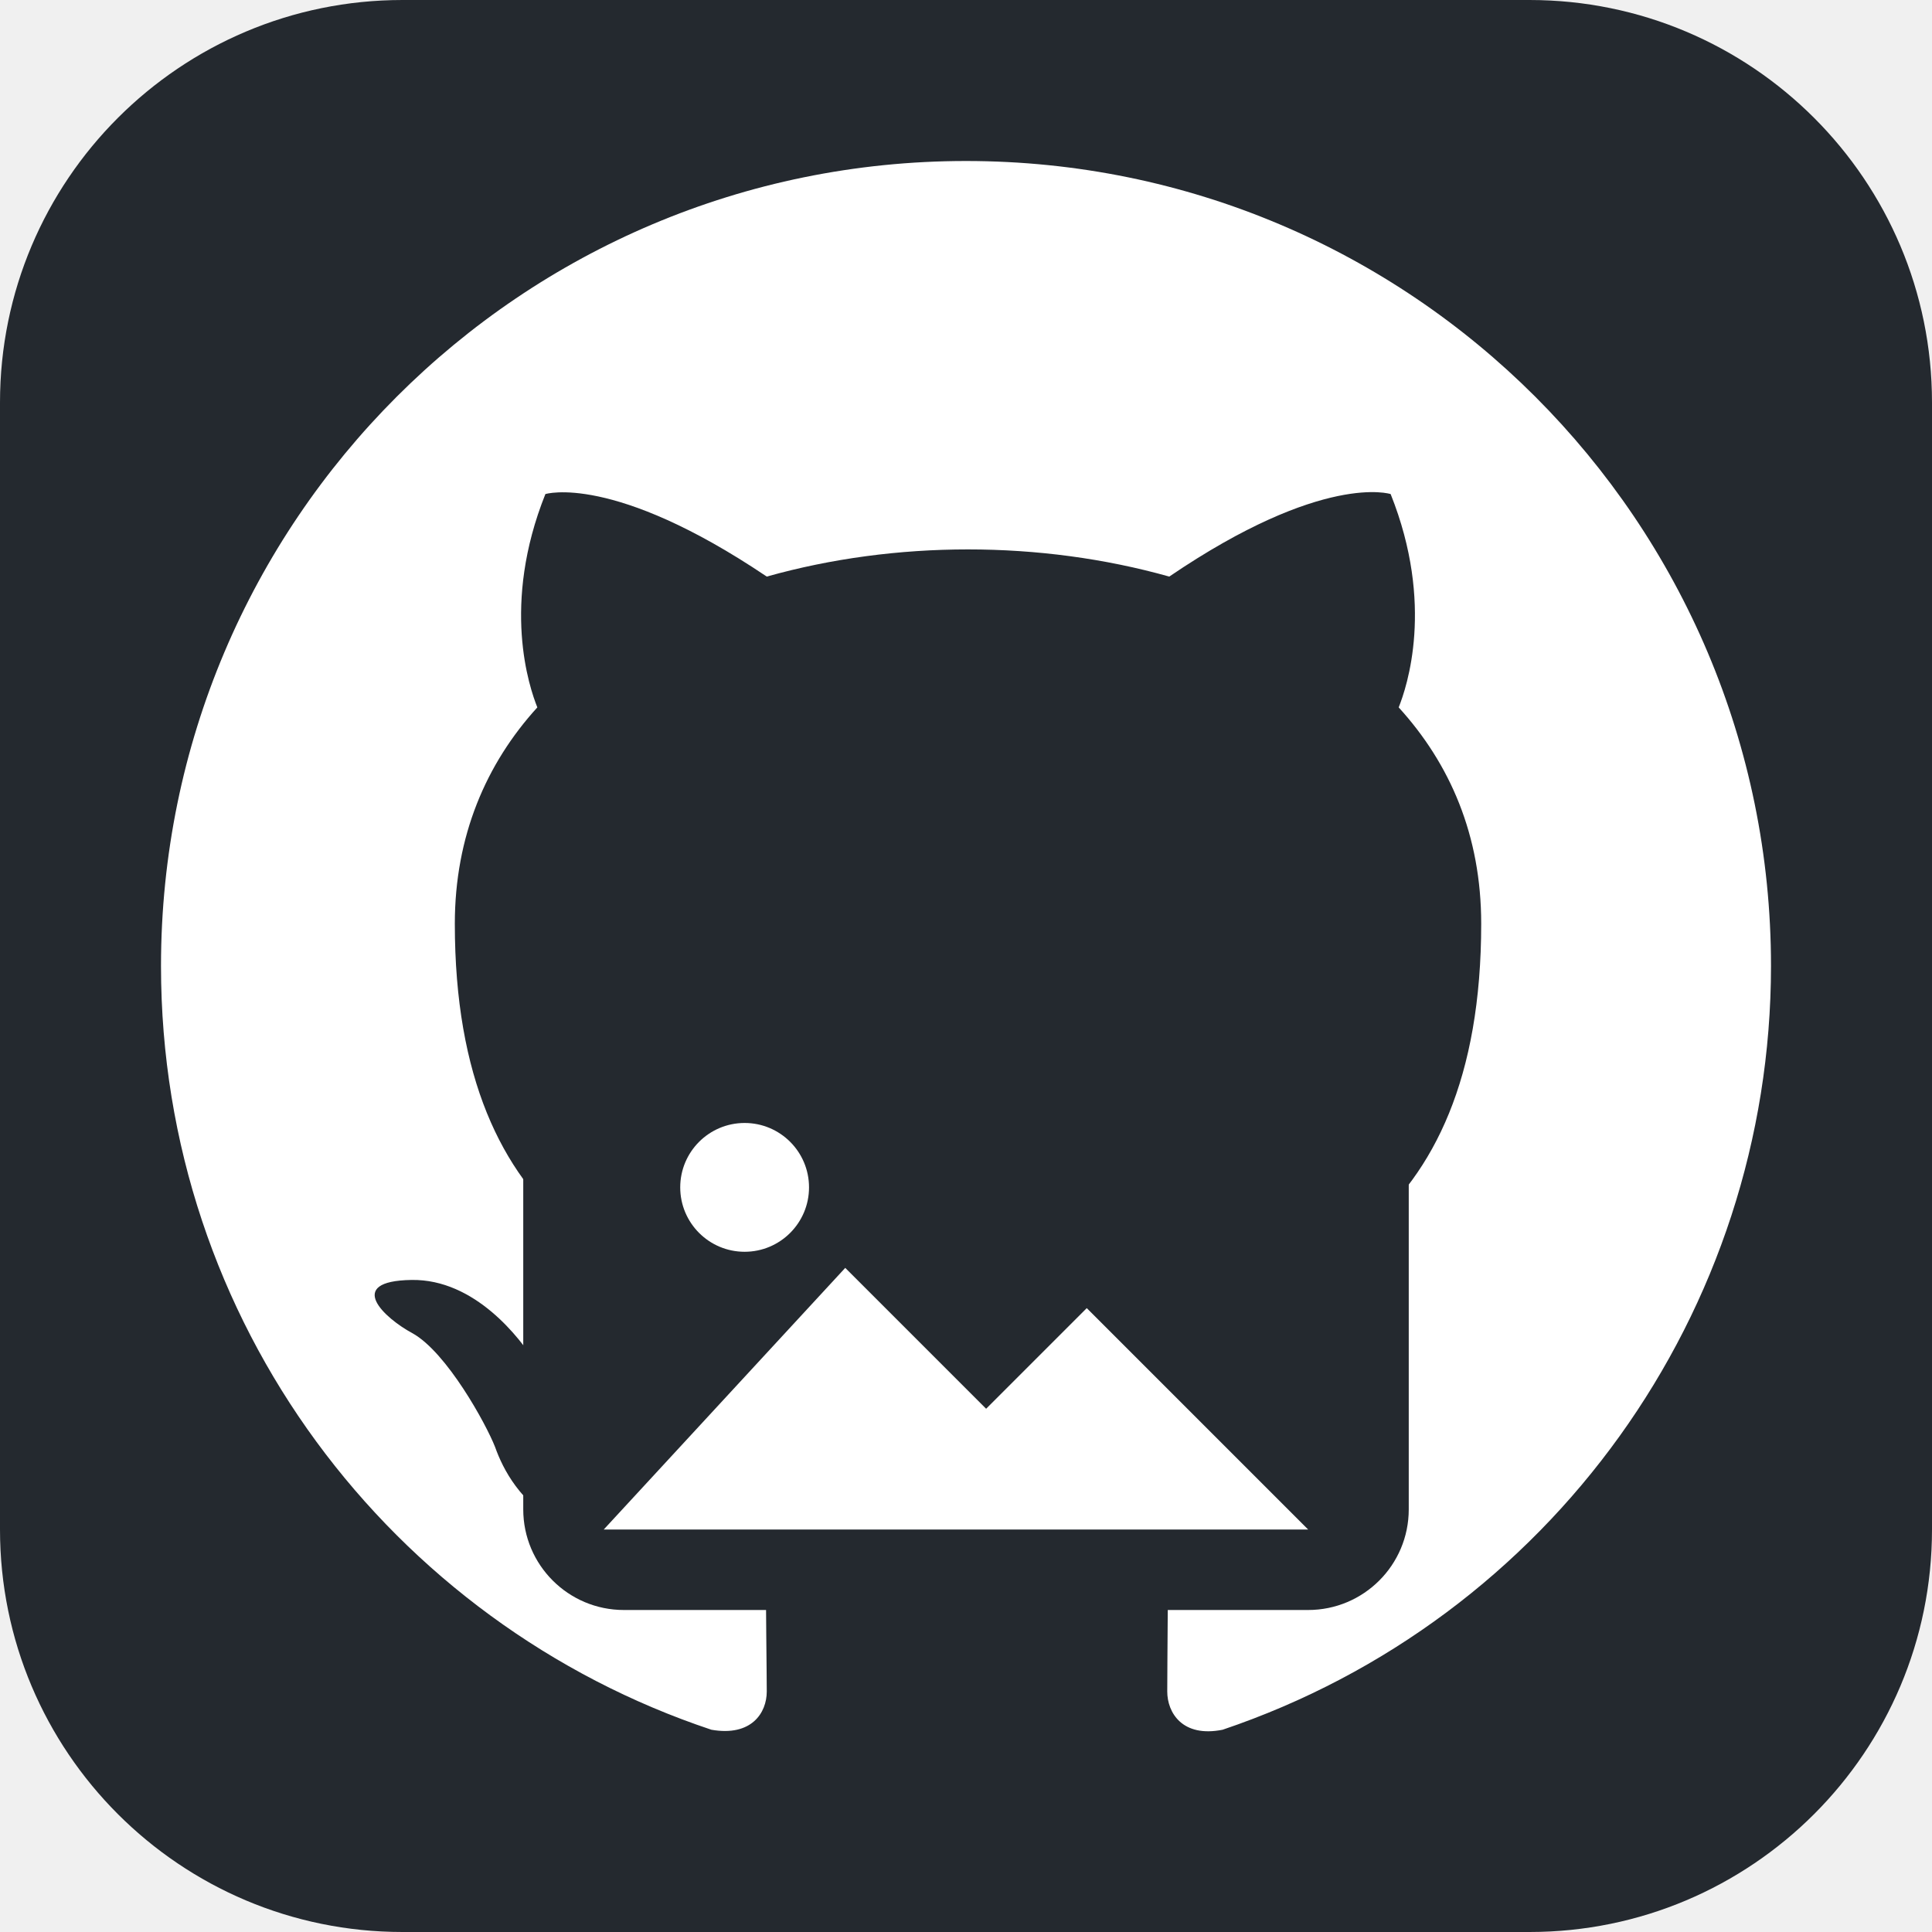
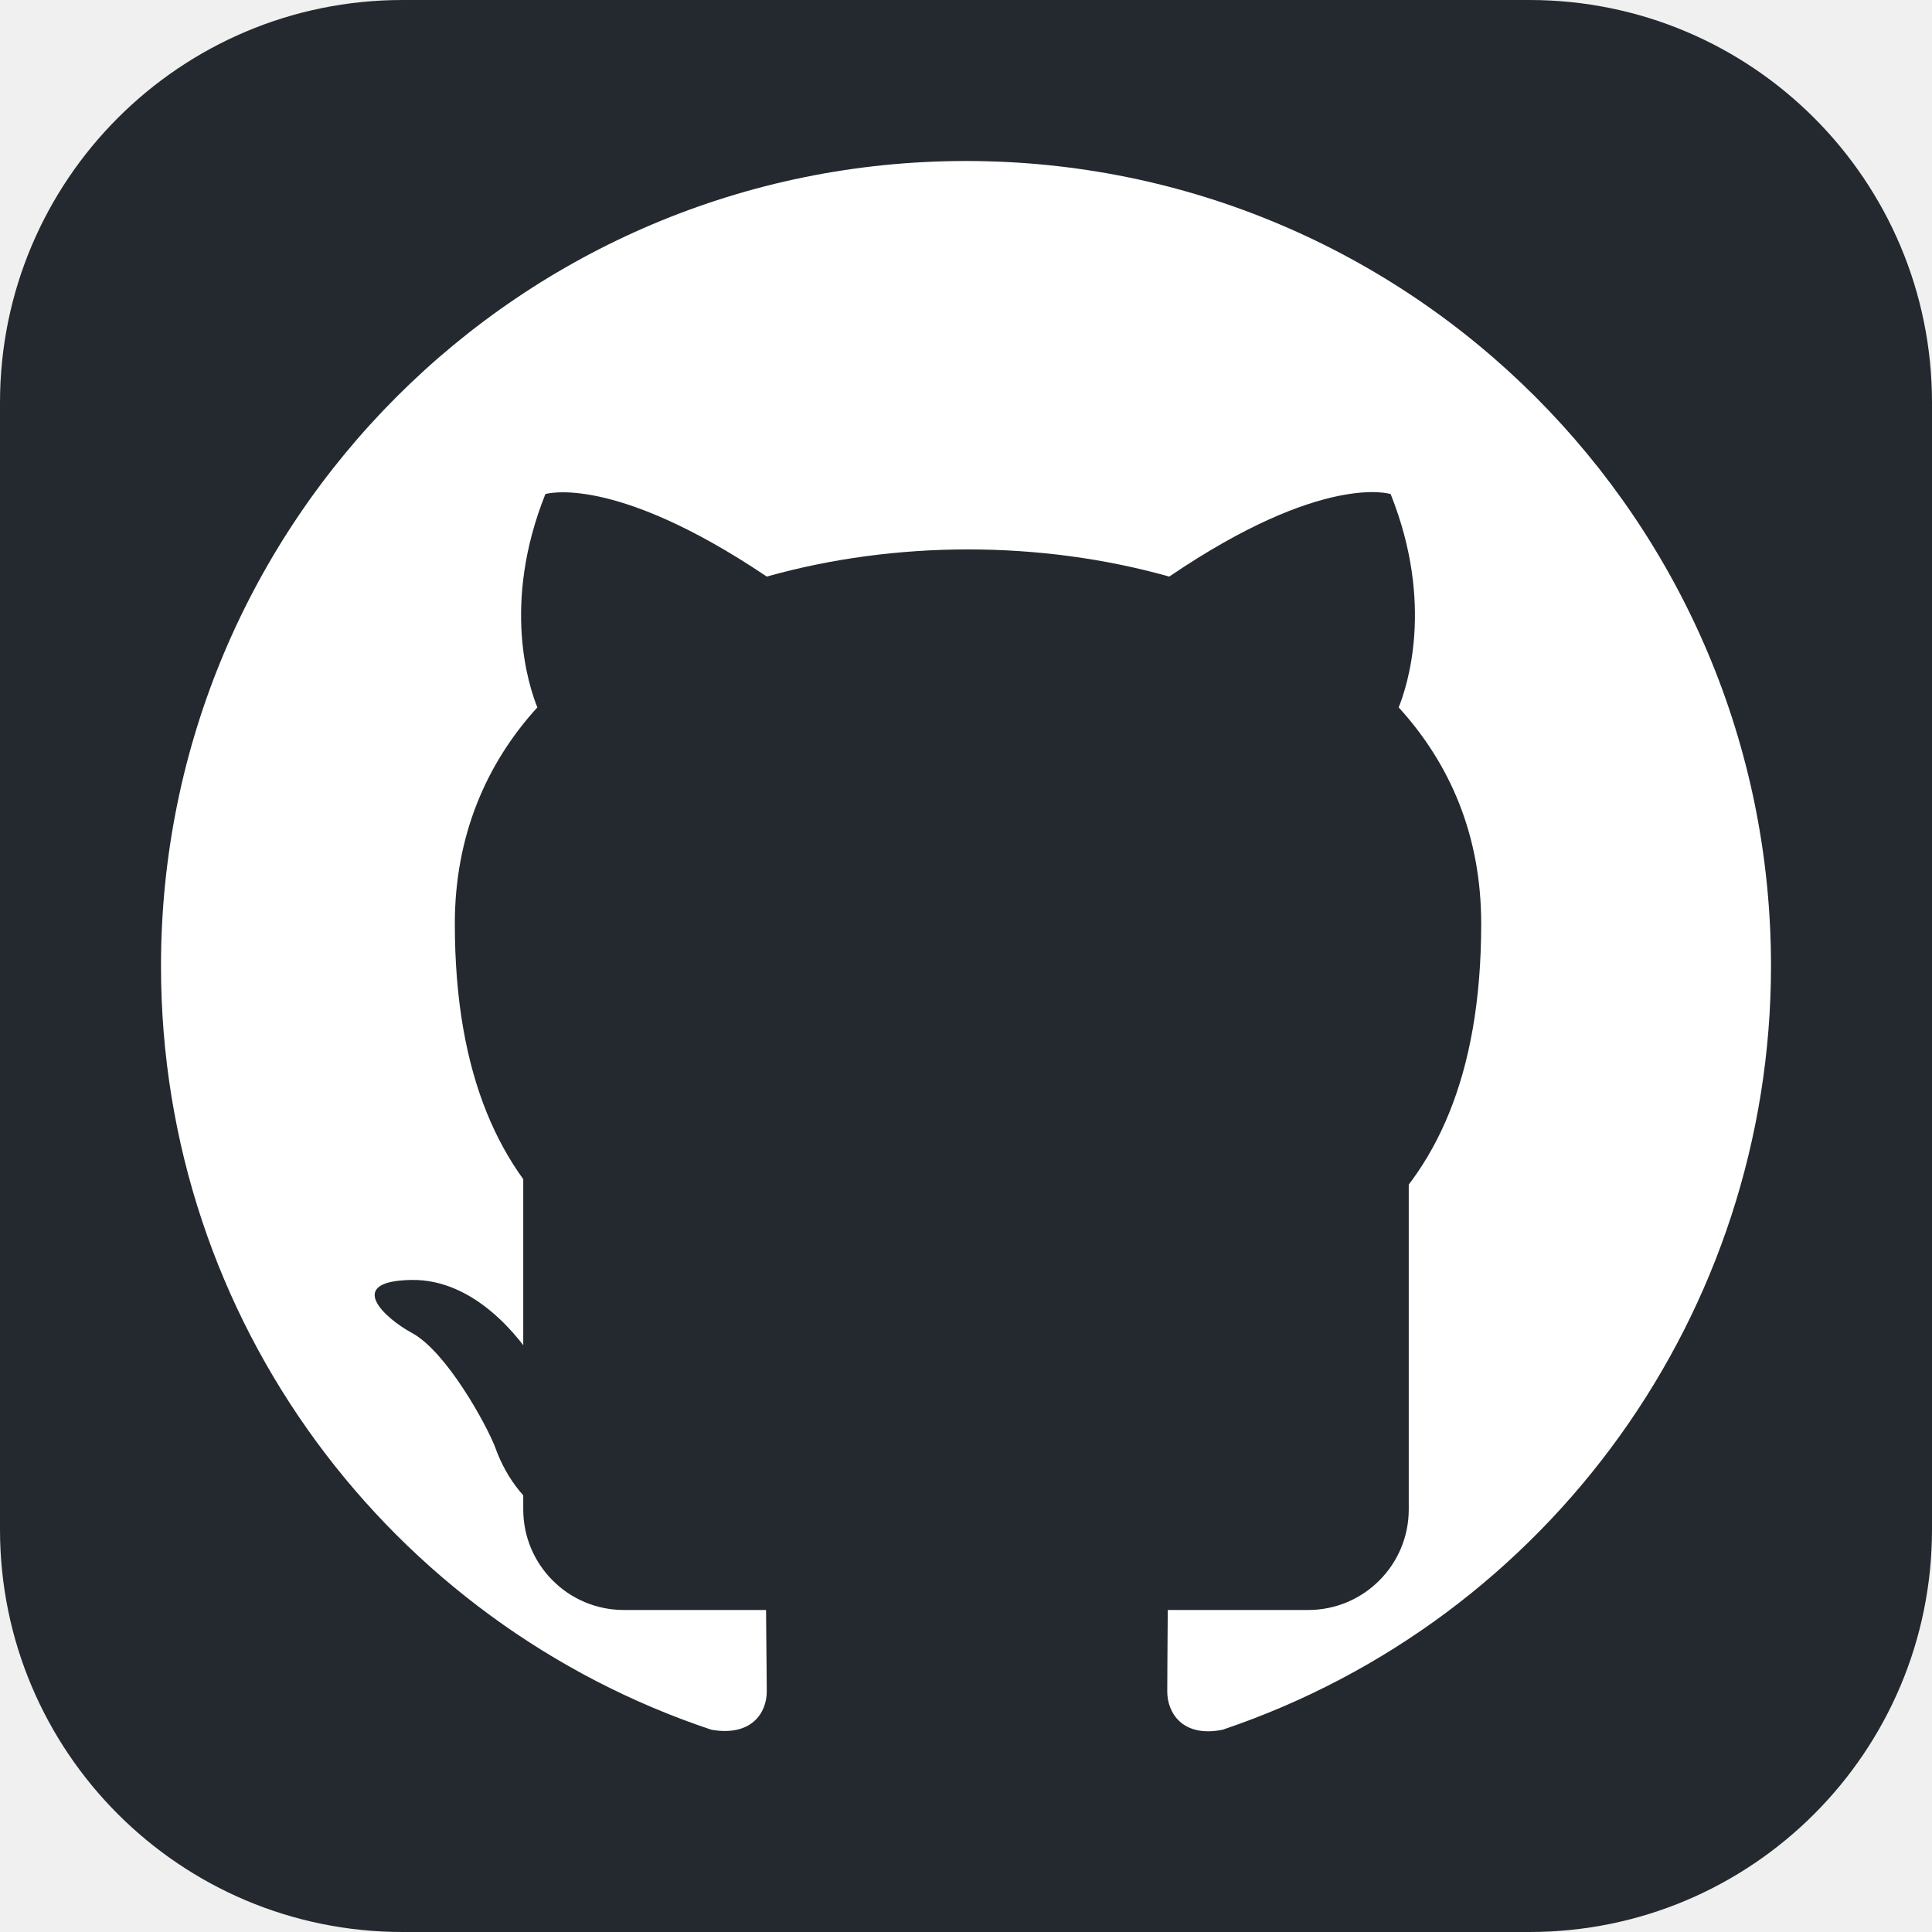
<svg xmlns="http://www.w3.org/2000/svg" viewBox="0 0 96 96">
  <rect width="96" height="96" rx="20" fill="#24292f" />
  <g transform="translate(8 8) scale(5)">
    <path d="M8 0C3.58 0 0 3.58 0 8c0 3.54 2.29 6.53 5.47 7.59.4.07.55-.17.55-.38 0-.19-.01-.82-.01-1.49-2.01.37-2.53-.49-2.69-.94-.09-.23-.48-.94-.82-1.13-.28-.15-.68-.52-.01-.53.63-.01 1.08.58 1.23.82.72 1.21 1.87.87 2.33.66.07-.52.28-.87.51-1.07-1.78-.2-3.64-.89-3.64-3.95 0-.87.31-1.59.82-2.15-.08-.2-.36-1.02.08-2.12 0 0 .67-.21 2.2.82.64-.18 1.32-.27 2-.27.68 0 1.36.09 2 .27 1.53-1.04 2.2-.82 2.2-.82.44 1.1.16 1.92.08 2.12.51.56.82 1.27.82 2.15 0 3.07-1.87 3.75-3.65 3.95.29.25.54.73.54 1.48 0 1.07-.01 1.93-.01 2.2 0 .21.15.46.55.38A8.013 8.013 0 0 0 16 8c0-4.42-3.58-8-8-8z" fill="#fff" />
  </g>
  <rect x="26" y="50" width="44" height="30" rx="5" fill="#24292f" />
-   <circle cx="37" cy="59" r="3.2" fill="#fff" />
-   <path d="M30 76l12-13 7 7 5-5 11 11z" fill="#fff" />
</svg>
